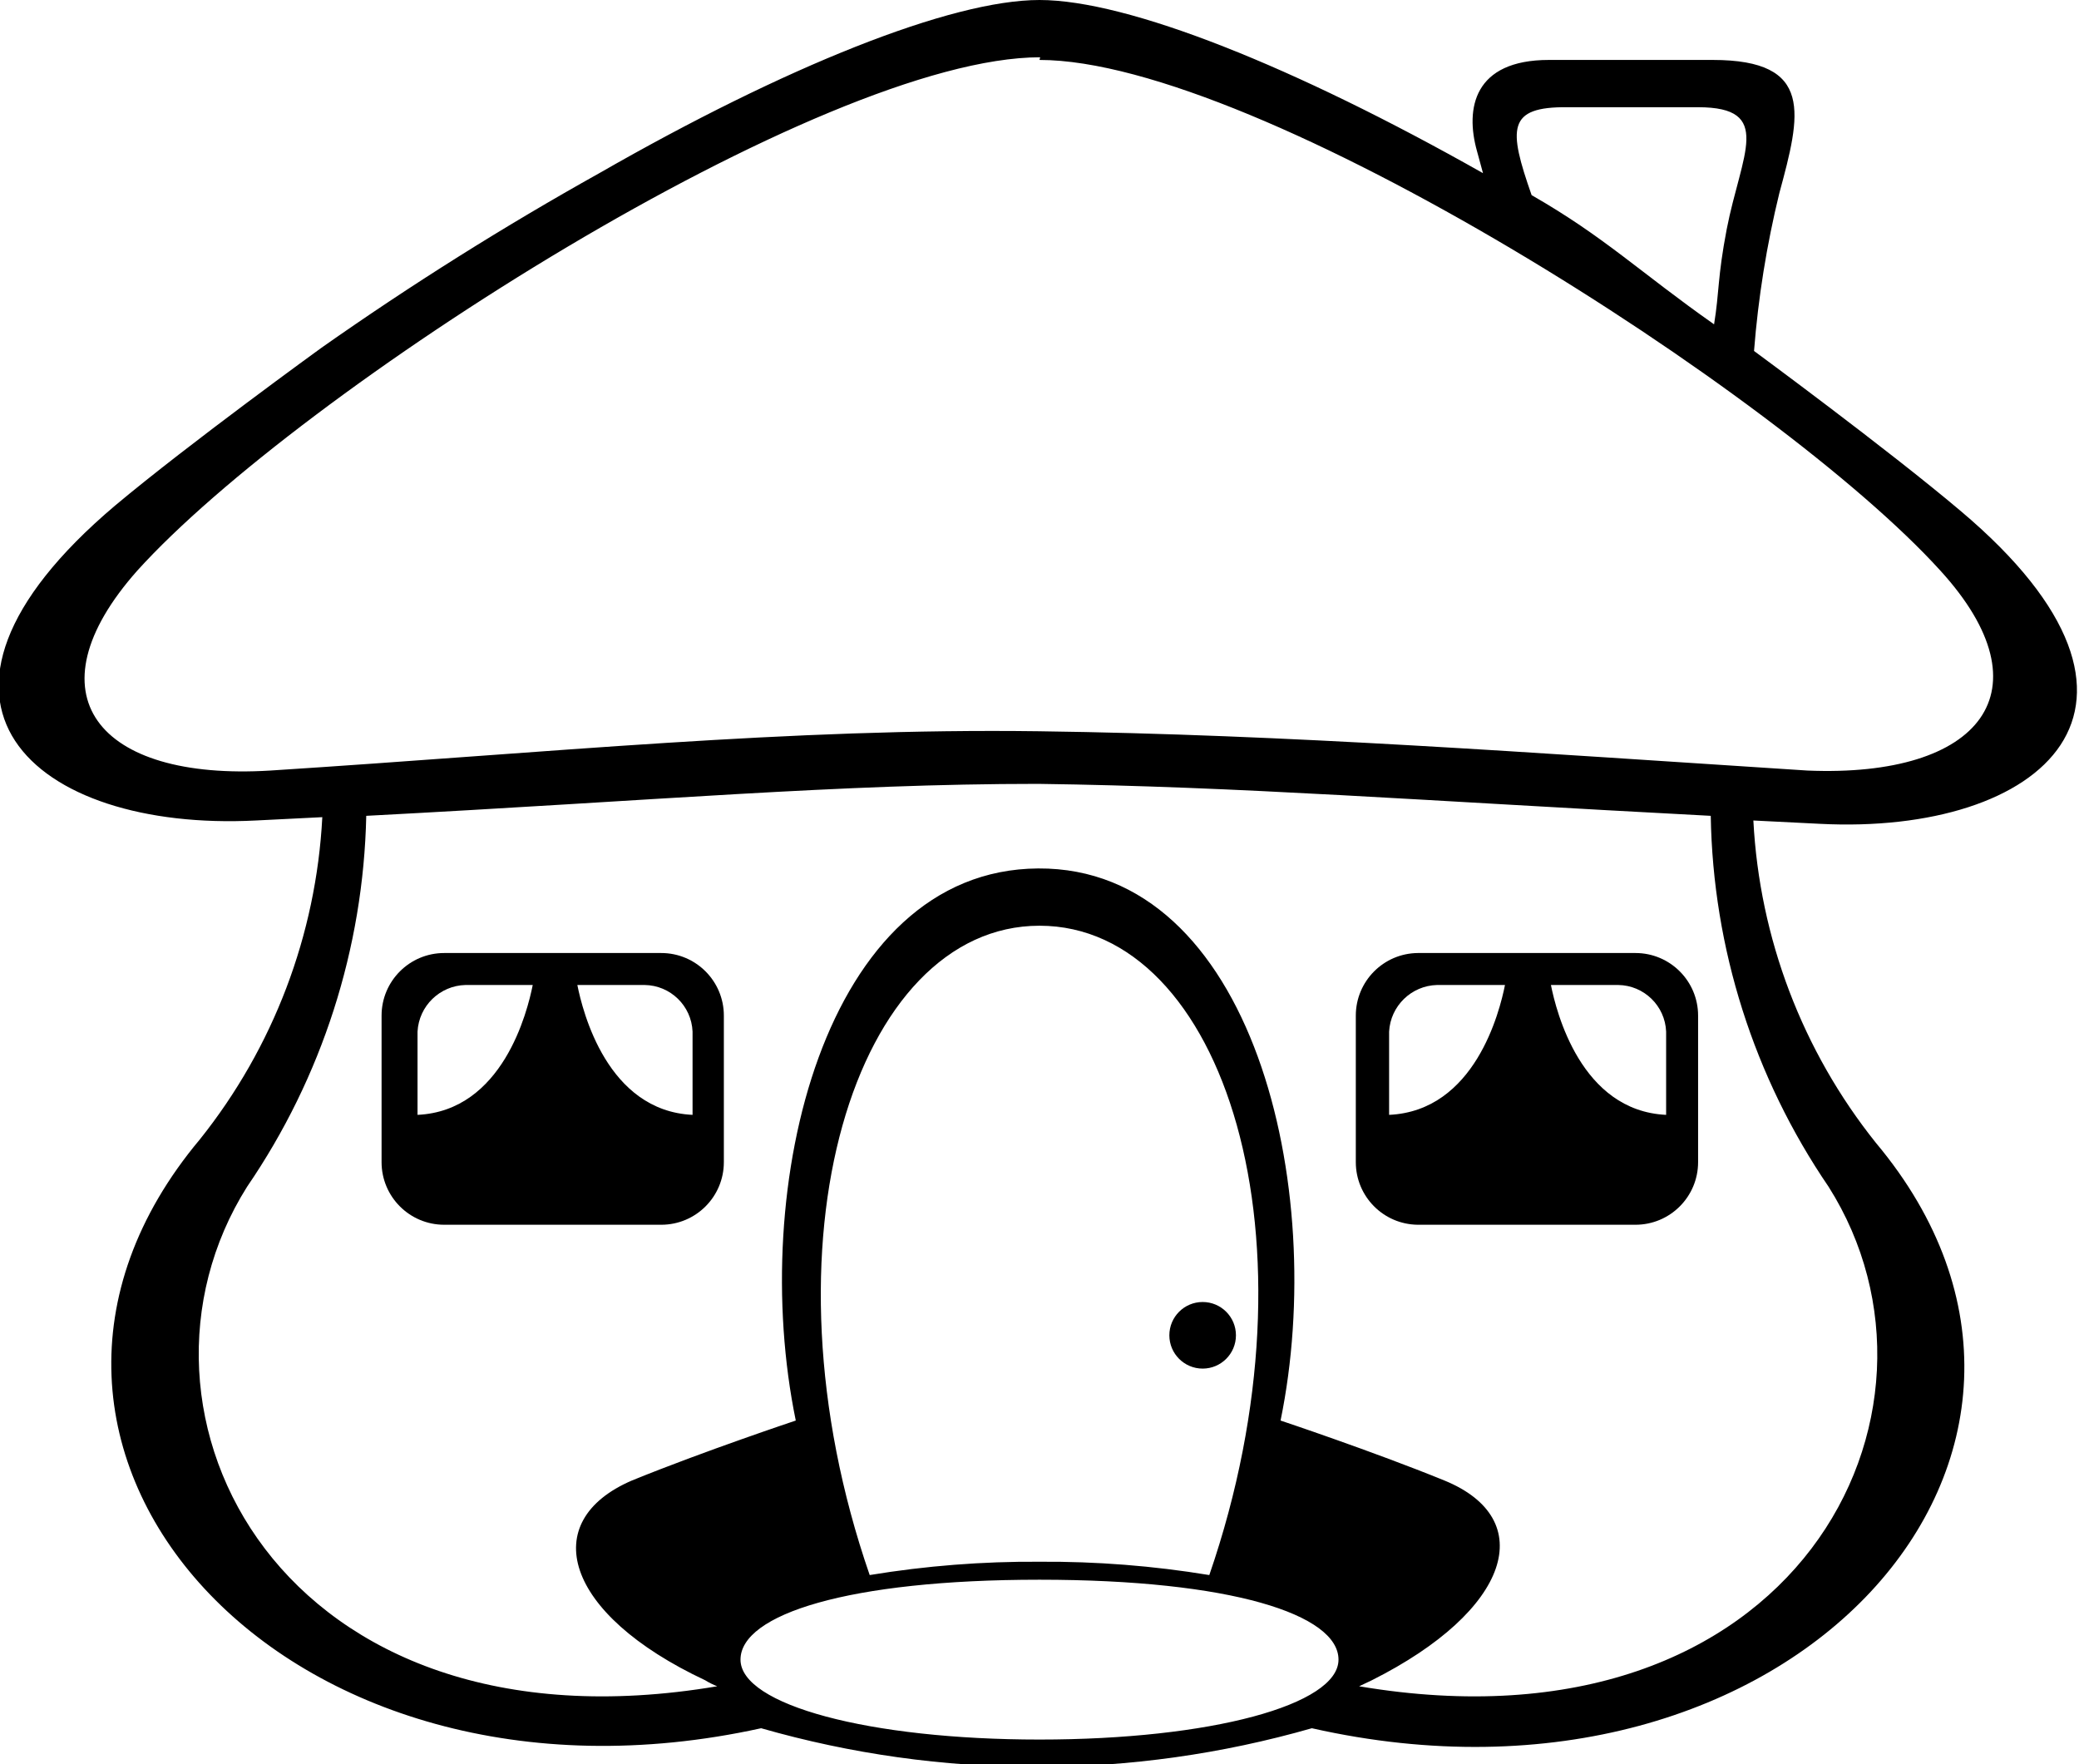
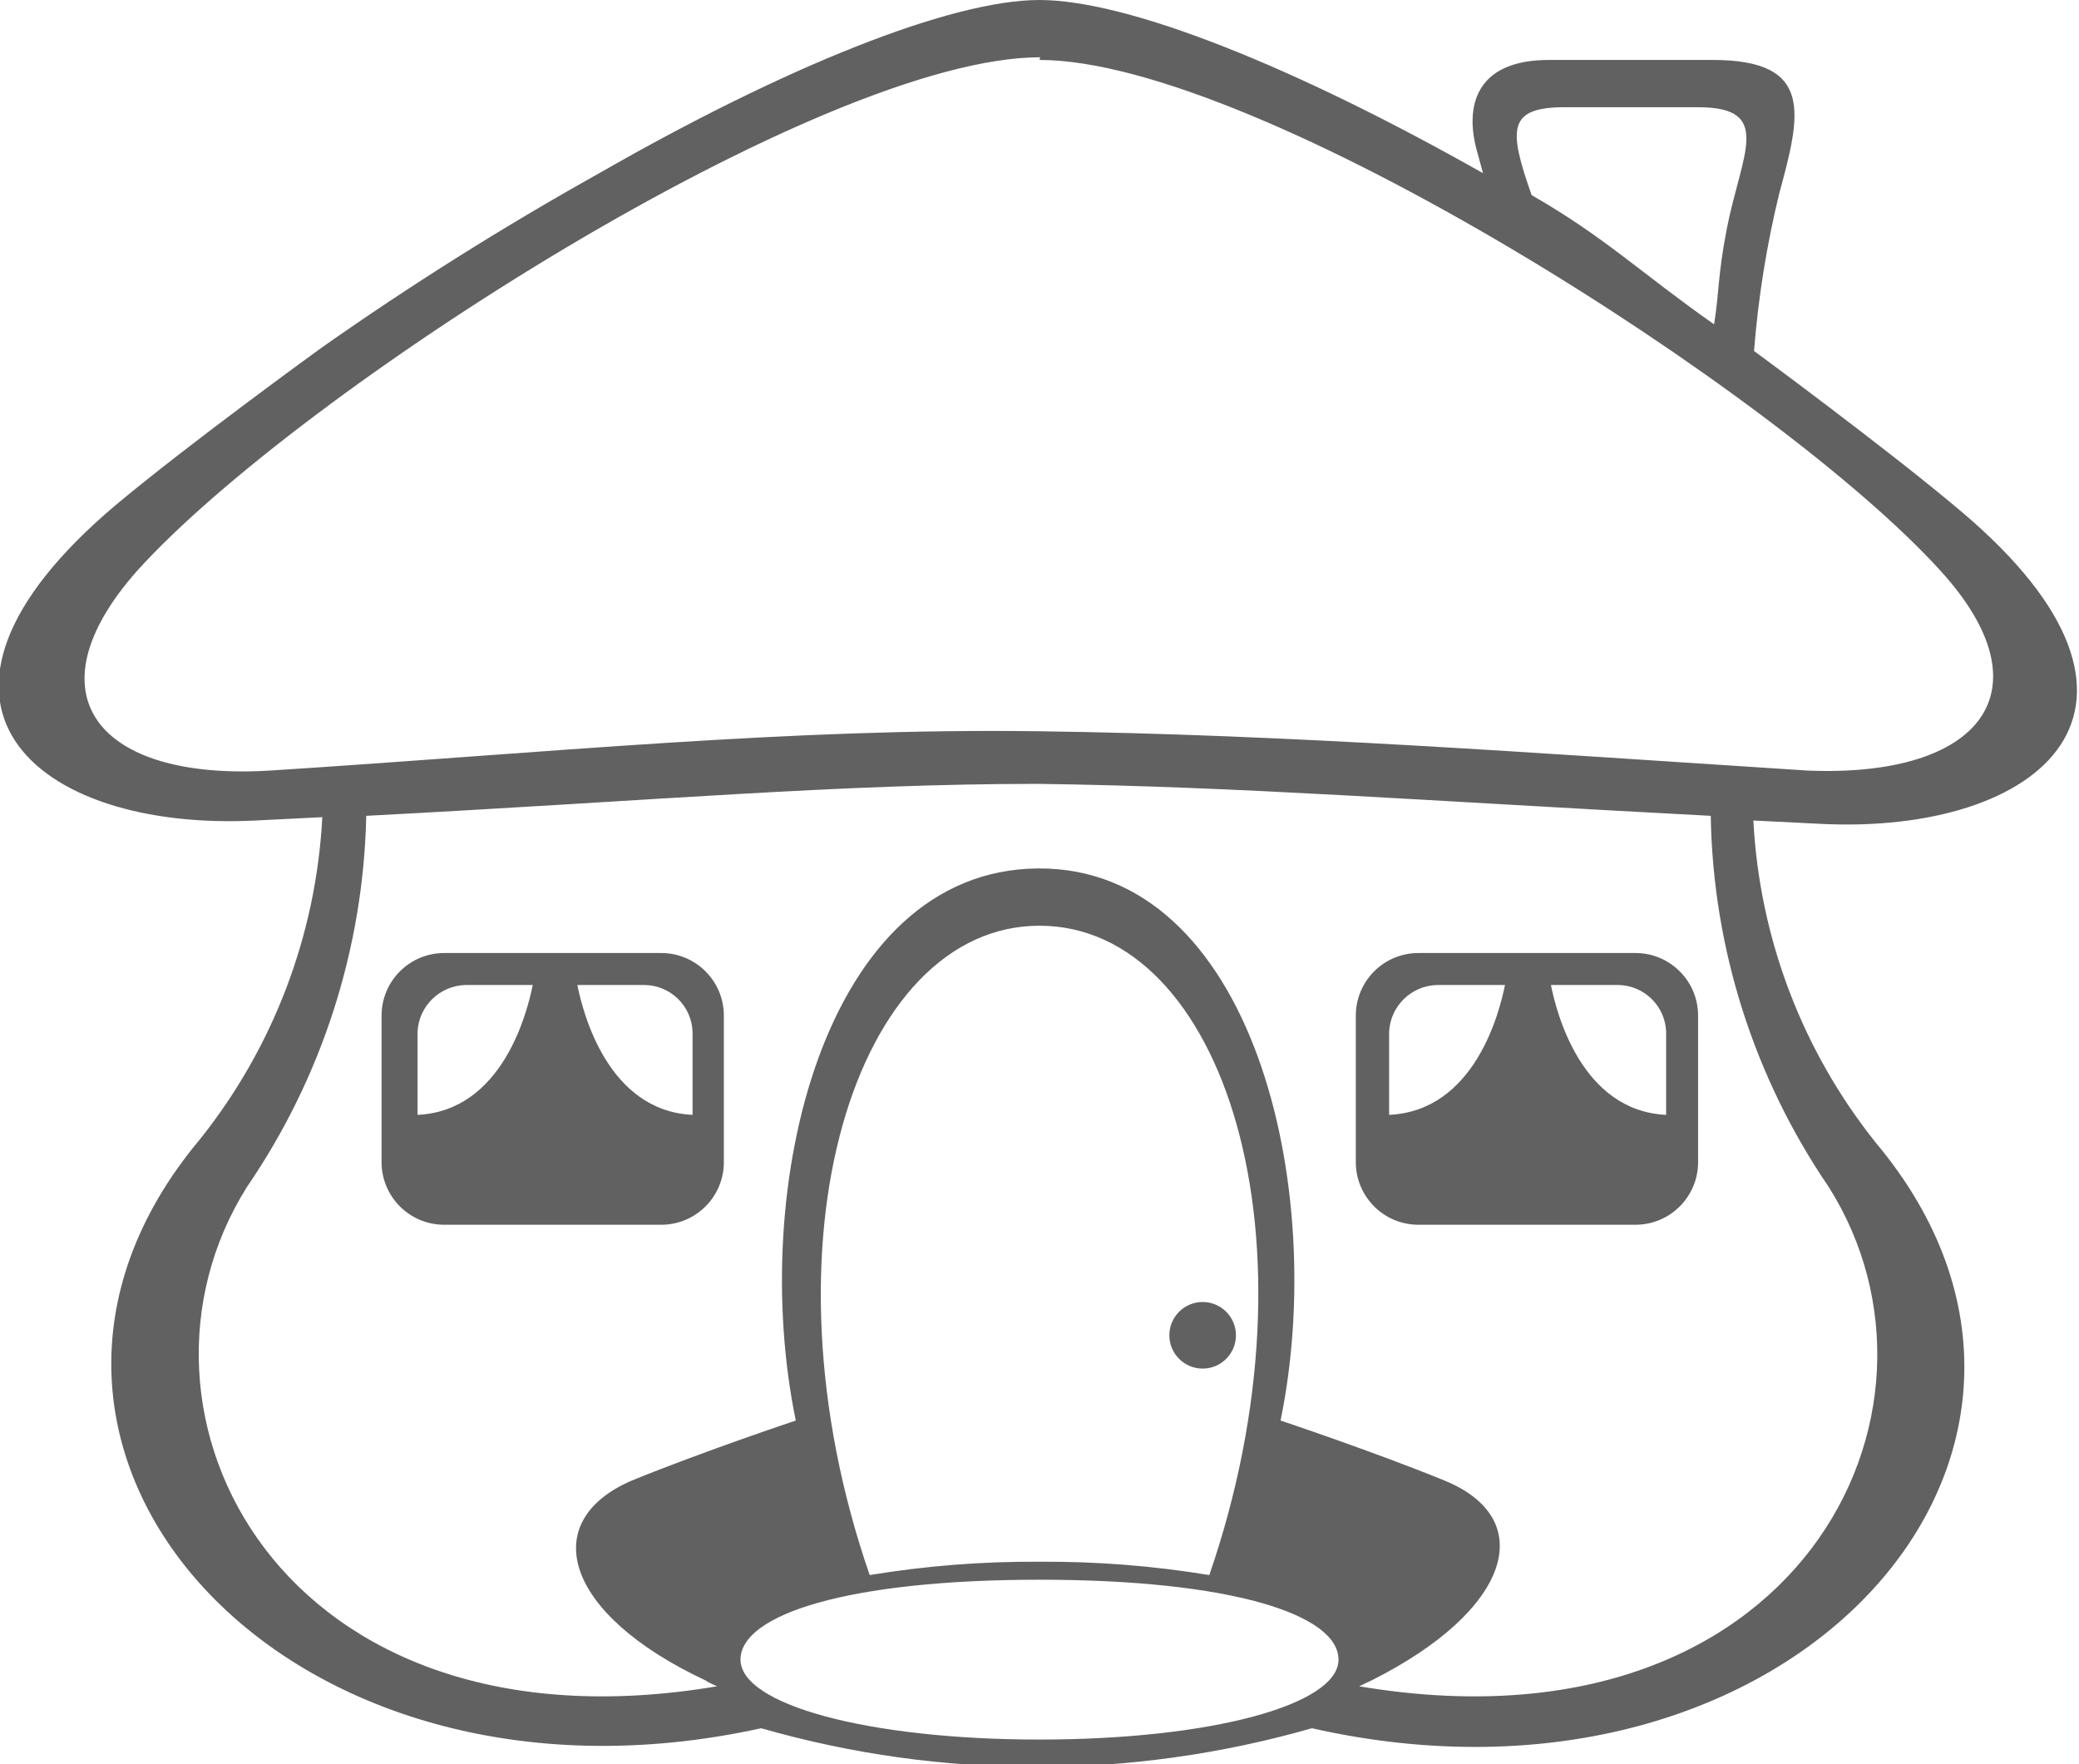
<svg xmlns="http://www.w3.org/2000/svg" viewBox="0 0 31.22 26.48">
  <defs>
-     <style>.cls-1{fill-rule:evenodd;}</style>
+     <style>.cls-1{fill-rule:evenodd; fill: #616161;}</style>
  </defs>
  <g id="Capa_2" data-name="Capa 2">
    <g id="Layer_1" data-name="Layer 1">
      <path class="cls-1" d="M8,14.79c-.08.4-.45,1.89-1.73,1.95V15.49a.74.74,0,0,1,.72-.7Zm-1.3-.48H9.93a.94.94,0,0,1,.94.94v2.2a.94.94,0,0,1-.94.94H6.67a.94.94,0,0,1-.94-.94v-2.2a.94.94,0,0,1,.94-.94m2,.48c.08.4.45,1.89,1.73,1.95V15.49a.73.73,0,0,0-.72-.7Z" />
      <path class="cls-1" d="M17.56,20.05a.48.48,0,1,1,1,0,.48.48,0,1,1-1,0" />
      <path class="cls-1" d="M15.61,26.12c2.57,0,4.49-.52,4.49-1.2s-1.62-1.2-4.49-1.2-4.49.52-4.49,1.2,1.93,1.2,4.49,1.2m0-12.22c2.77,0,4.28,4.73,2.55,9.75a15.05,15.05,0,0,0-2.55-.2,15.05,15.05,0,0,0-2.55.2c-1.73-5-.21-9.75,2.55-9.75m0-13c3.27,0,11.11,5,13.53,7.67,1.64,1.8.61,3.11-2,3-4.2-.27-7.78-.54-11.54-.59s-7.33.32-11.54.59c-2.61.16-3.64-1.15-2-3C4.49,5.88,12.34.86,15.62.86M23,2.93c-.35-1-.37-1.33.54-1.32H25.5c1.14,0,.65.7.43,1.83-.14.73-.11.94-.19,1.43C24.63,4.09,24.1,3.56,23,2.93m-7.41,8.84c-3,0-5.71.25-10.09.48a10.25,10.25,0,0,1-1.79,5.57c-2.13,3.38.49,8.61,7.06,7.5a1.11,1.11,0,0,1-.18-.09c-2.13-1-2.52-2.39-1.1-3,1.08-.44,2.46-.9,2.46-.9-.72-3.5.42-8.27,3.64-8.29s4.36,4.79,3.64,8.29c0,0,1.38.46,2.46.9,1.42.58,1,1.95-1.09,3l-.19.09c6.57,1.11,9.19-4.12,7.05-7.5a10.18,10.18,0,0,1-1.77-5.57c-4.39-.23-7.08-.44-10.1-.48M15.61,0c1.33,0,3.83,1,6.66,2.6l-.09-.33C22,1.63,22.13.9,23.26.9h2.46c1.53,0,1.32.82,1,2a14.87,14.87,0,0,0-.38,2.37s2,1.47,3.1,2.4c3.49,2.94,1.22,4.87-2.11,4.7l-1-.05a8.45,8.45,0,0,0,1.84,4.84c3.87,4.62-1.25,10.42-8.47,8.79a15,15,0,0,1-8.27,0C4.25,27.53-.87,21.73,3,17.11a8.45,8.45,0,0,0,1.84-4.84l-1,.05c-3.33.17-5.6-1.78-2.11-4.73,1.11-.93,3.1-2.37,3.1-2.37A47.63,47.63,0,0,1,9,2.6C11.79,1,14.28,0,15.61,0" />
      <path class="cls-1" d="M22.6,14.79c-.08.4-.45,1.89-1.74,1.95V15.49a.74.74,0,0,1,.72-.7Zm-1.31-.48h3.27a.94.94,0,0,1,.94.94v2.2a.94.94,0,0,1-.94.94H21.29a.94.94,0,0,1-.93-.94v-2.2a.94.94,0,0,1,.93-.94m2,.48c.08.4.45,1.89,1.73,1.95V15.49a.73.73,0,0,0-.72-.7Z" />
    </g>
  </g>
</svg>
